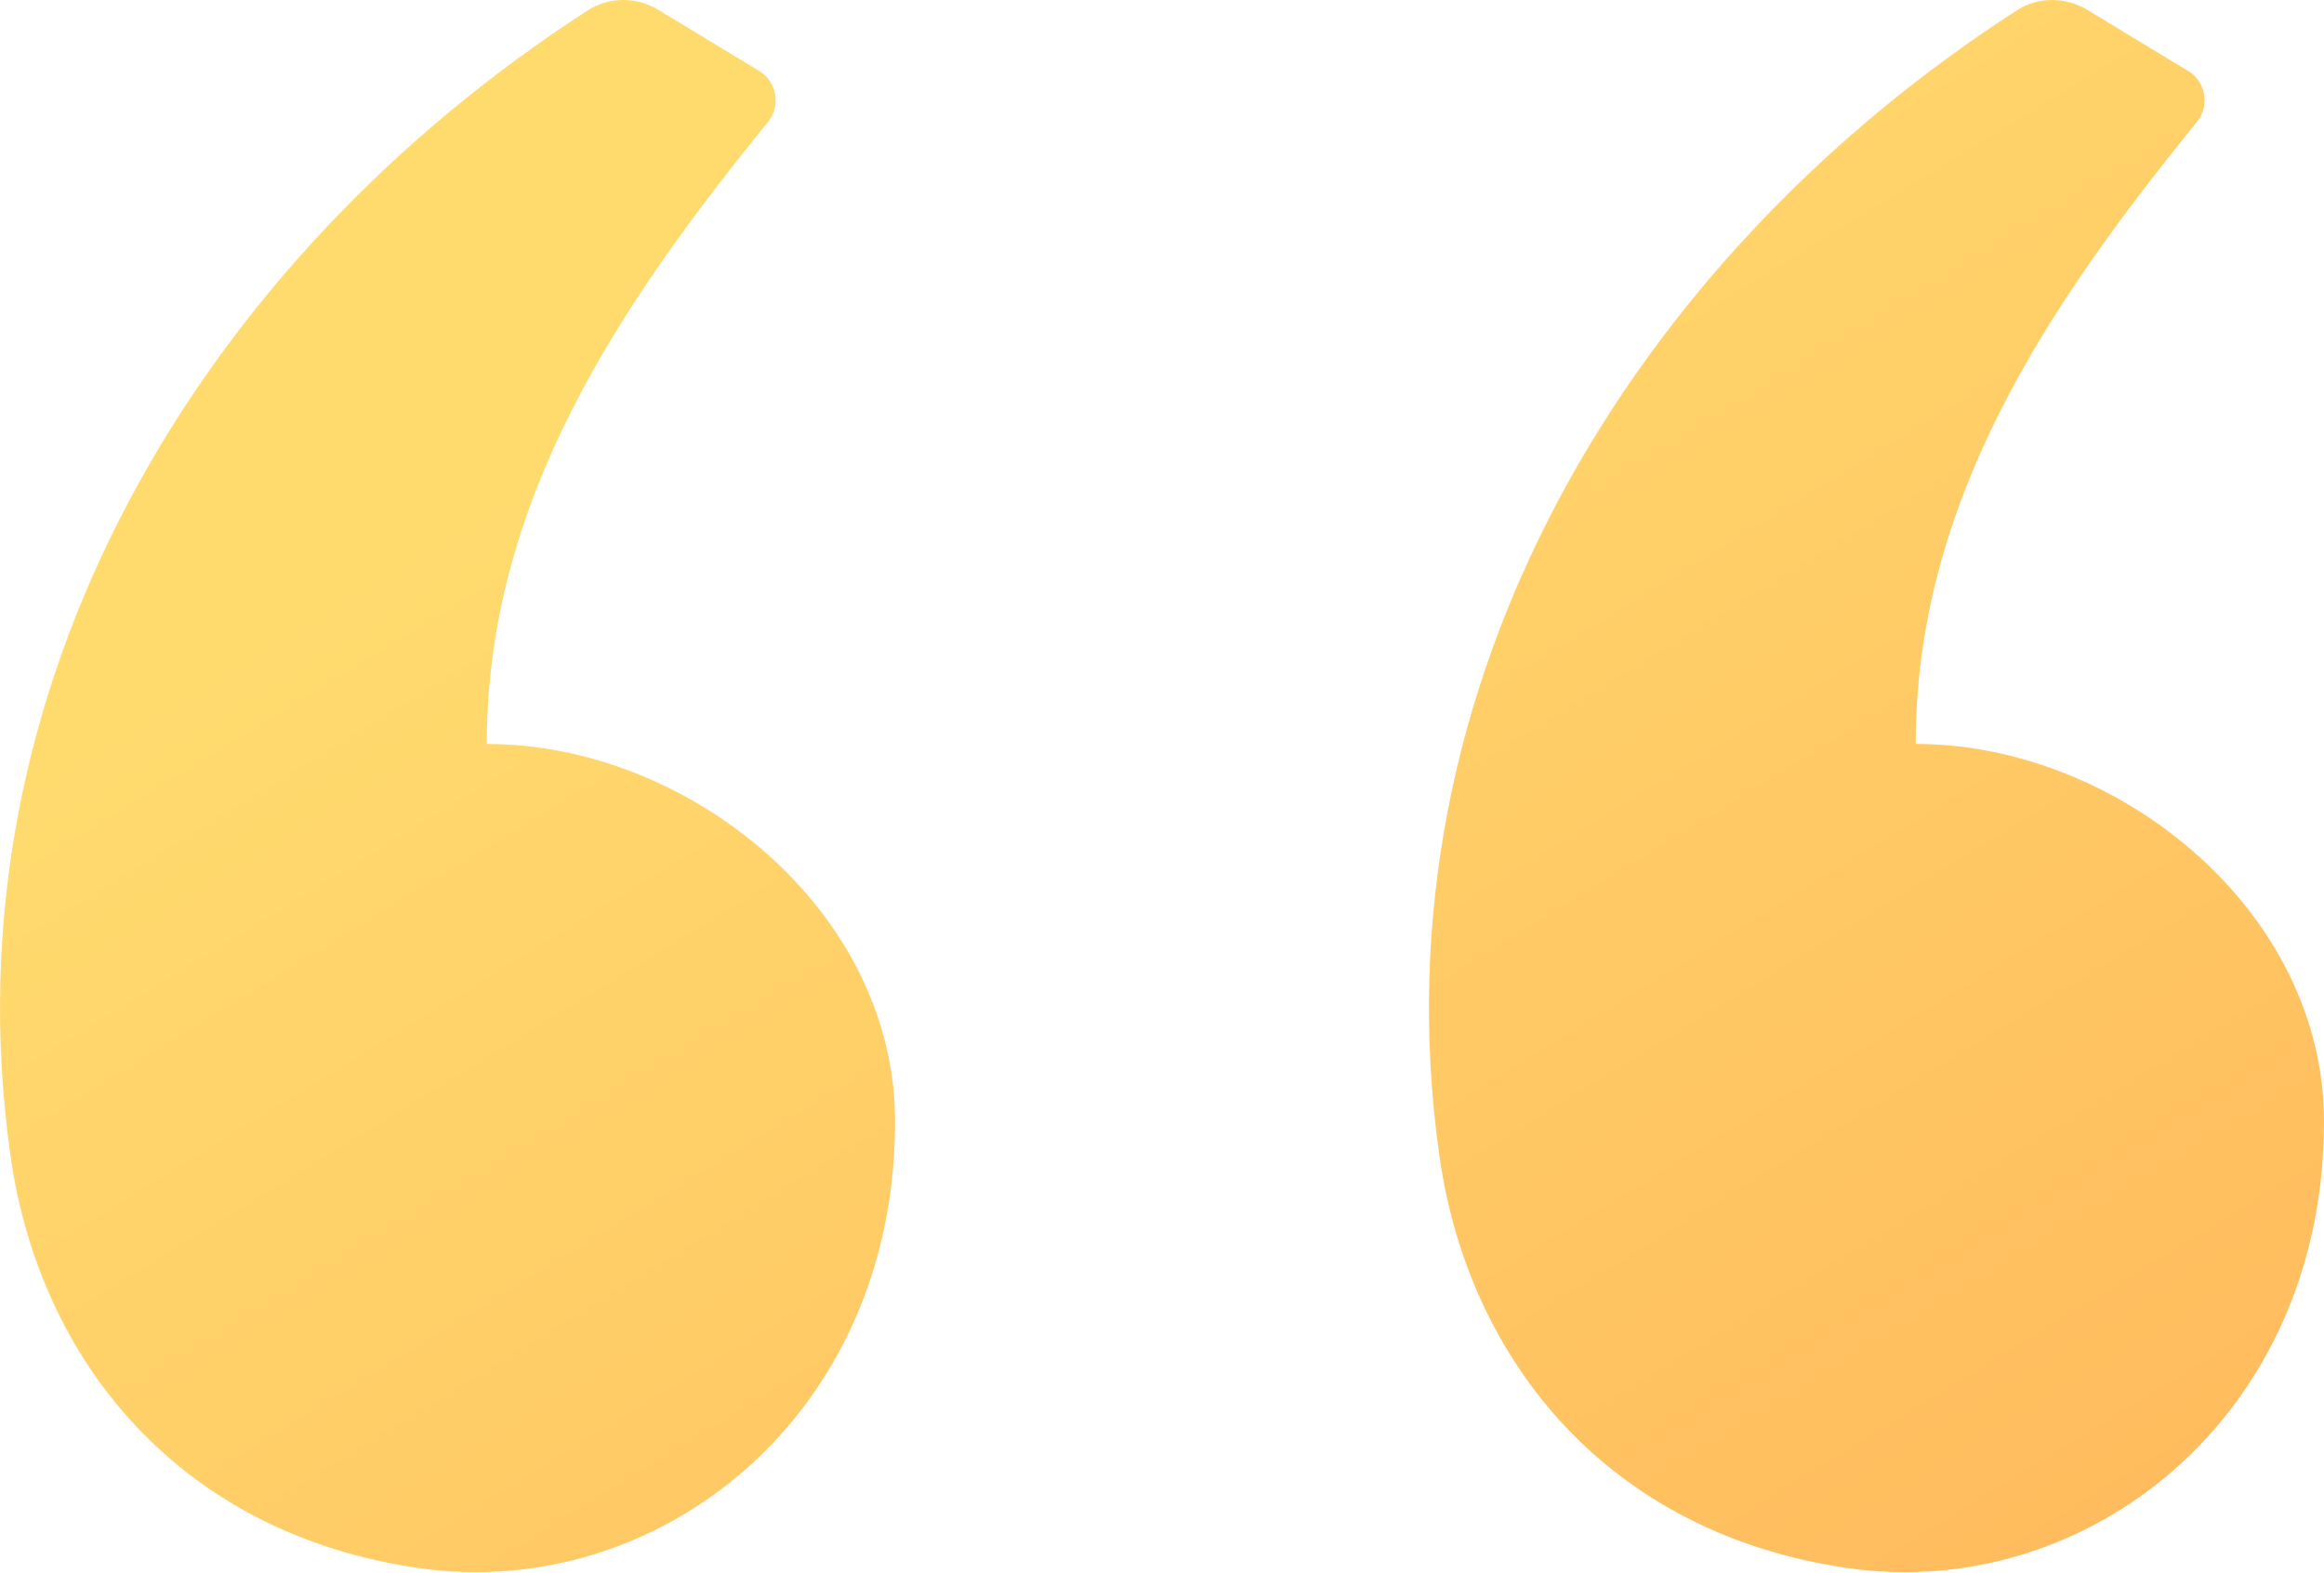
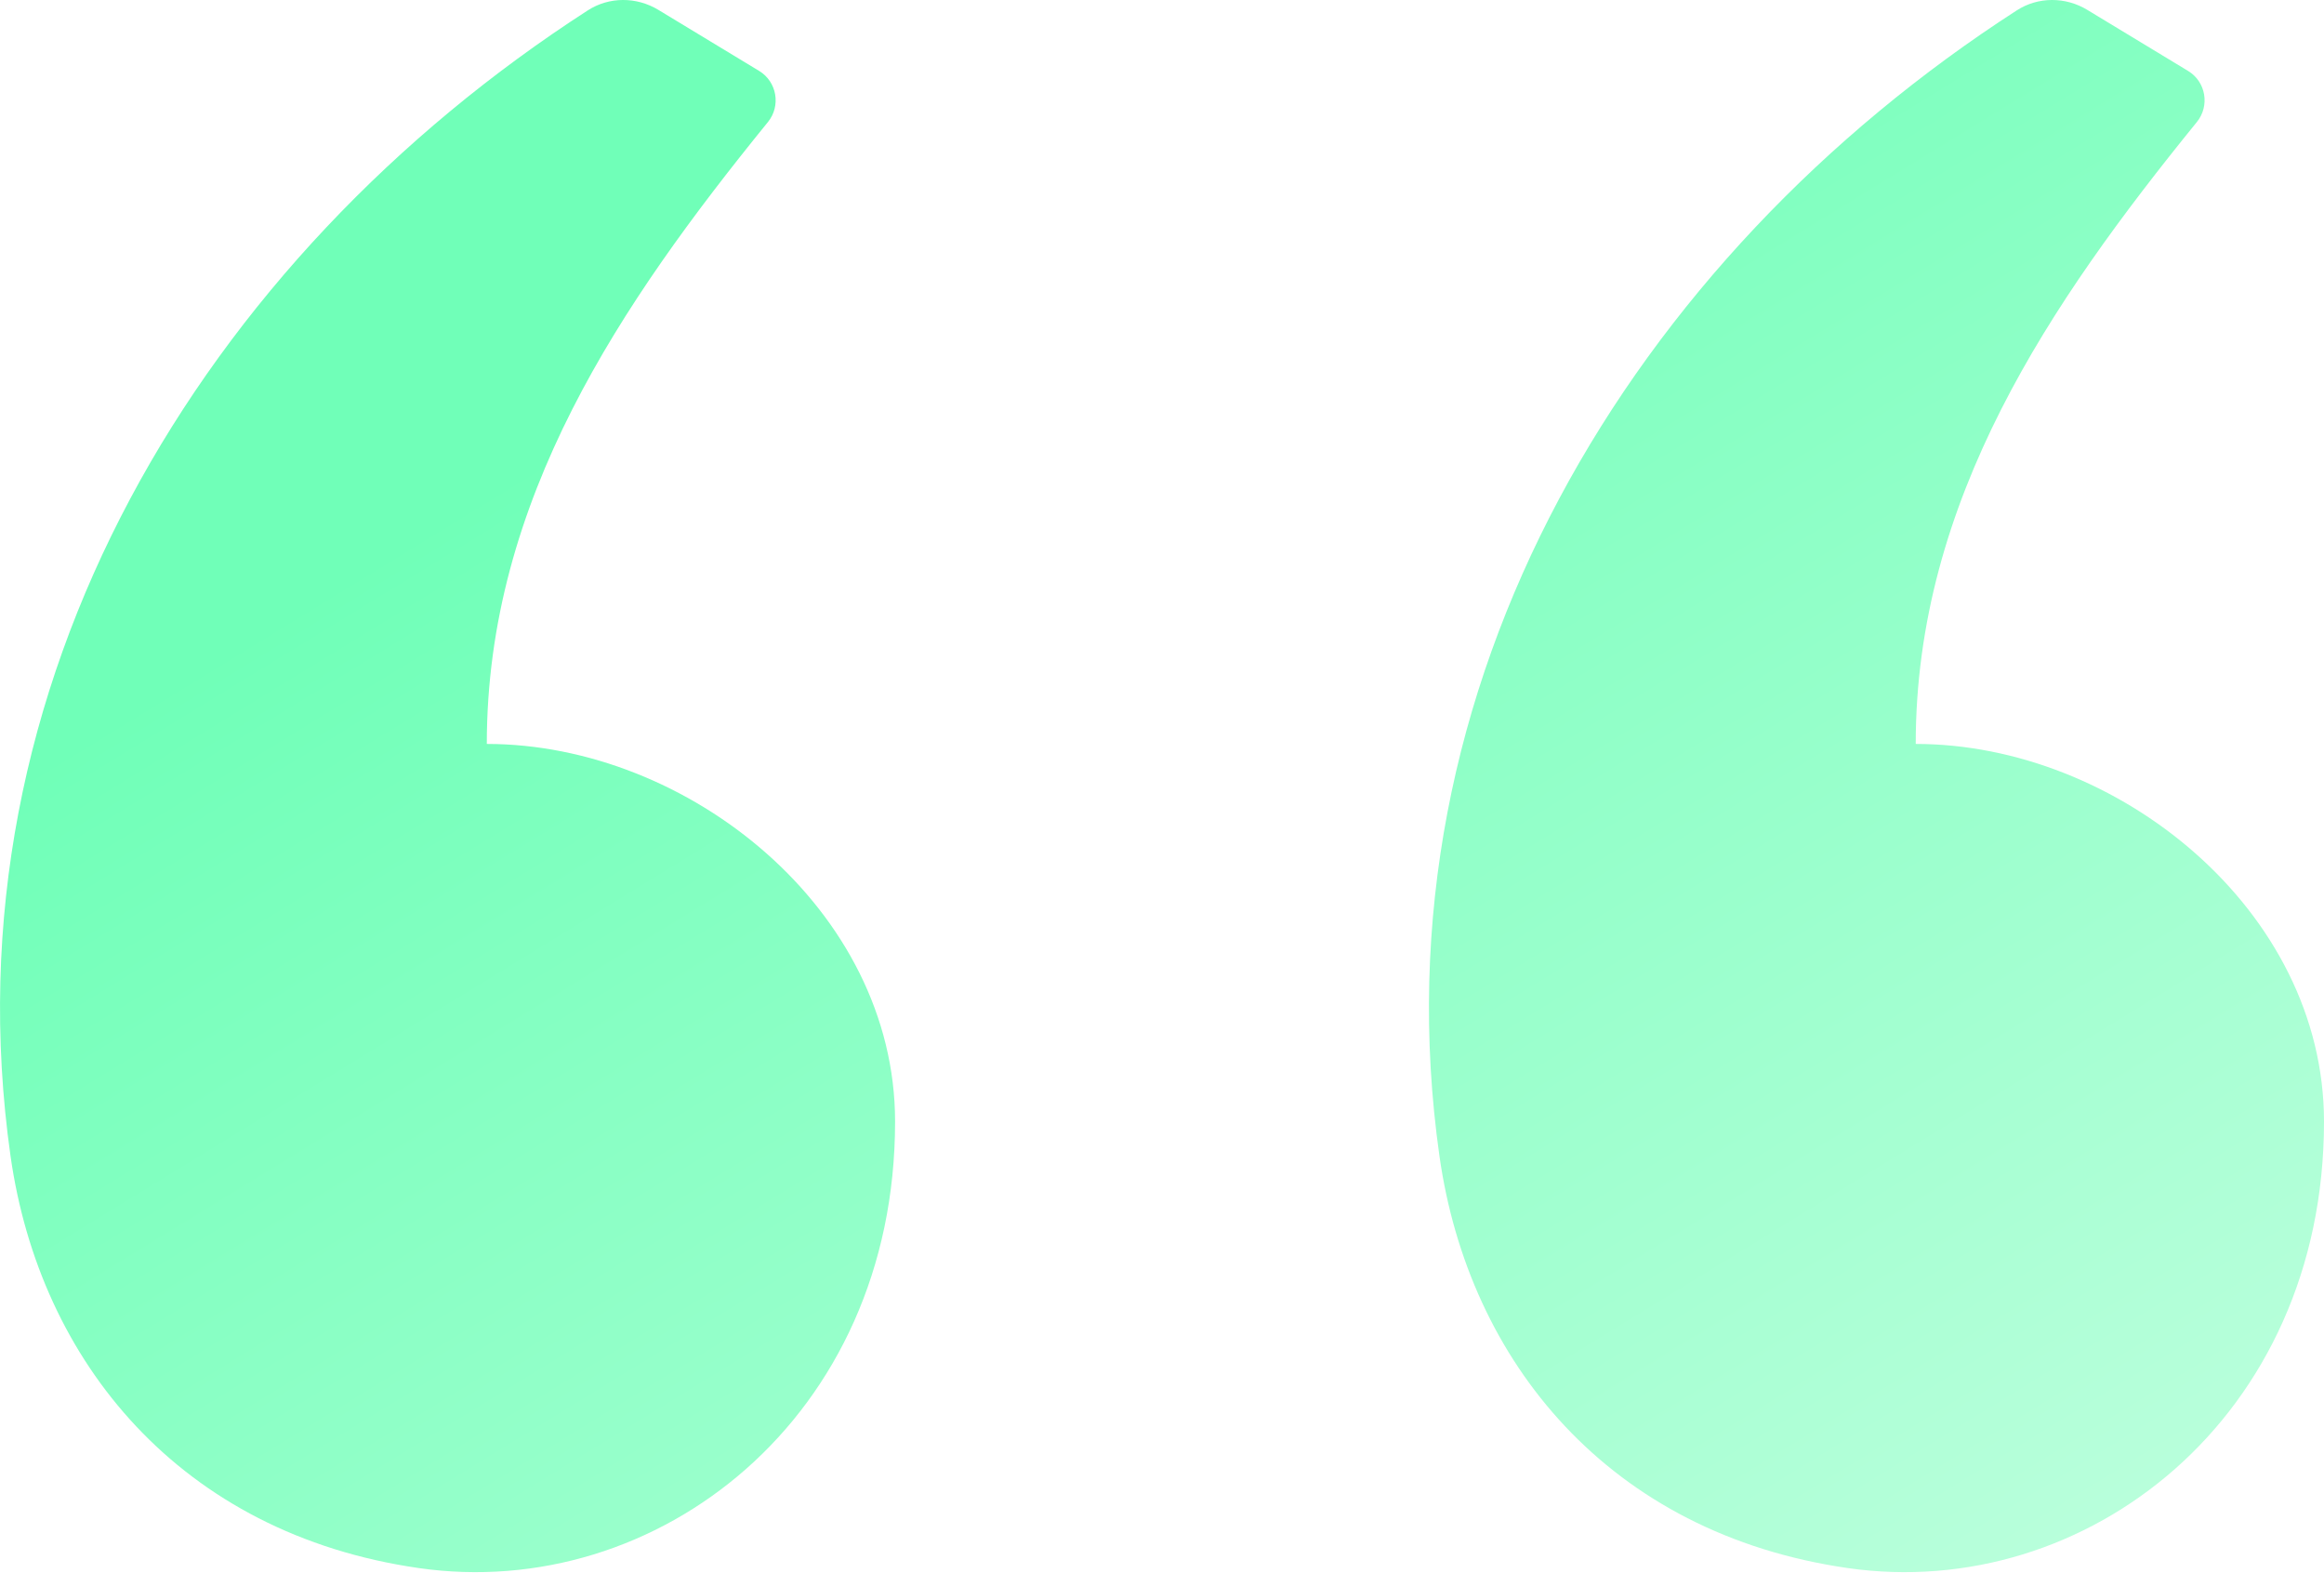
<svg xmlns="http://www.w3.org/2000/svg" width="34" height="23" viewBox="0 0 34 23" fill="none">
  <path fill-rule="evenodd" clip-rule="evenodd" d="M9.631 0.144L11.107 1.038C11.367 1.196 11.427 1.549 11.235 1.785C9.08 4.439 7.122 7.316 7.122 10.883C10.063 10.883 13.095 13.306 13.095 16.408C13.095 20.742 9.611 23.441 6.126 22.939C2.642 22.437 0.581 19.925 0.154 16.911C-0.826 9.999 2.986 3.774 8.599 0.152C8.912 -0.05 9.312 -0.049 9.631 0.144ZM30.536 0.144L32.012 1.038C32.273 1.196 32.332 1.549 32.14 1.785C29.985 4.439 28.027 7.316 28.027 10.883C30.969 10.883 34 13.306 34 16.408C34 20.742 30.516 23.441 27.032 22.939C23.547 22.437 21.486 19.925 21.059 16.911C20.079 9.999 23.892 3.774 29.505 0.152C29.817 -0.05 30.218 -0.049 30.536 0.144Z" fill="url(#paint0_linear)" />
  <defs>
    <linearGradient id="paint0_linear" x1="1.927" y1="4.65138e-07" x2="19.702" y2="29.018" gradientUnits="userSpaceOnUse">
-       <stop offset="0.259" stop-color="#FFDB6E" />
-       <stop offset="1" stop-color="#FFBC5E" />
+       <stop offset="0.259" stop-color="hsl(150, 100%, 72%)" />
+       <stop offset="1" stop-color="hsl(150, 100%,86%)" />
    </linearGradient>
  </defs>
</svg>
